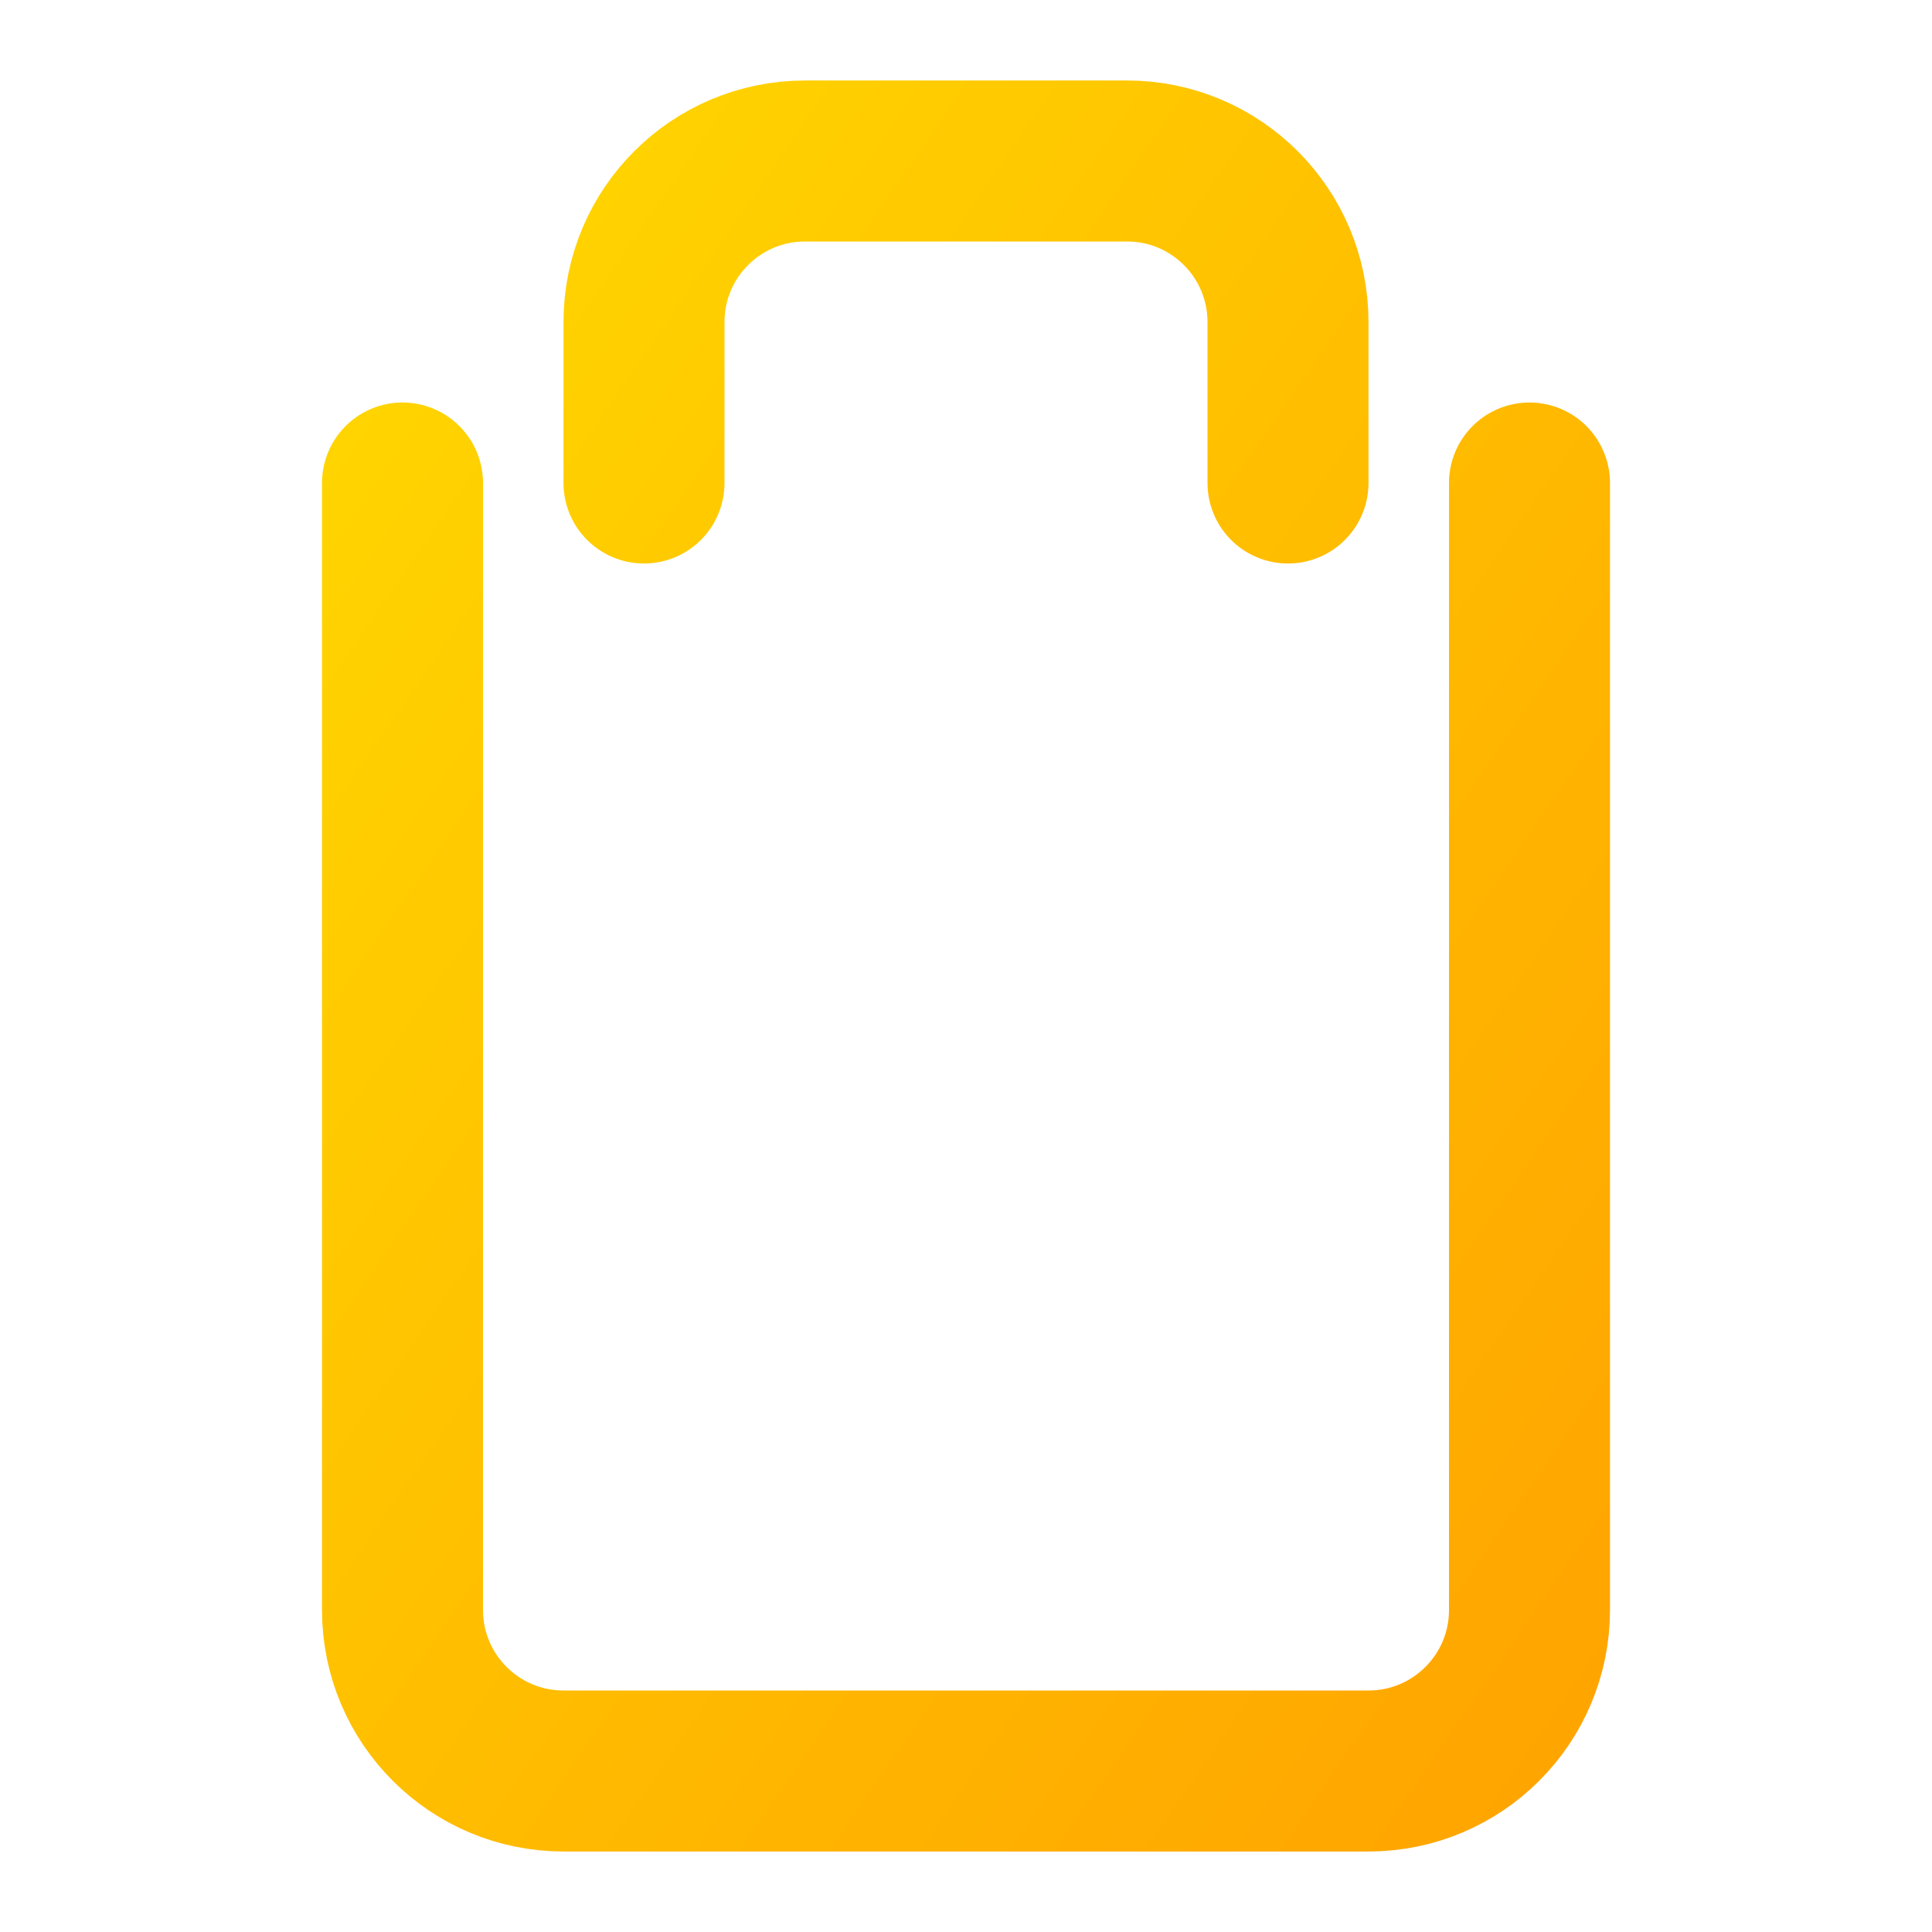
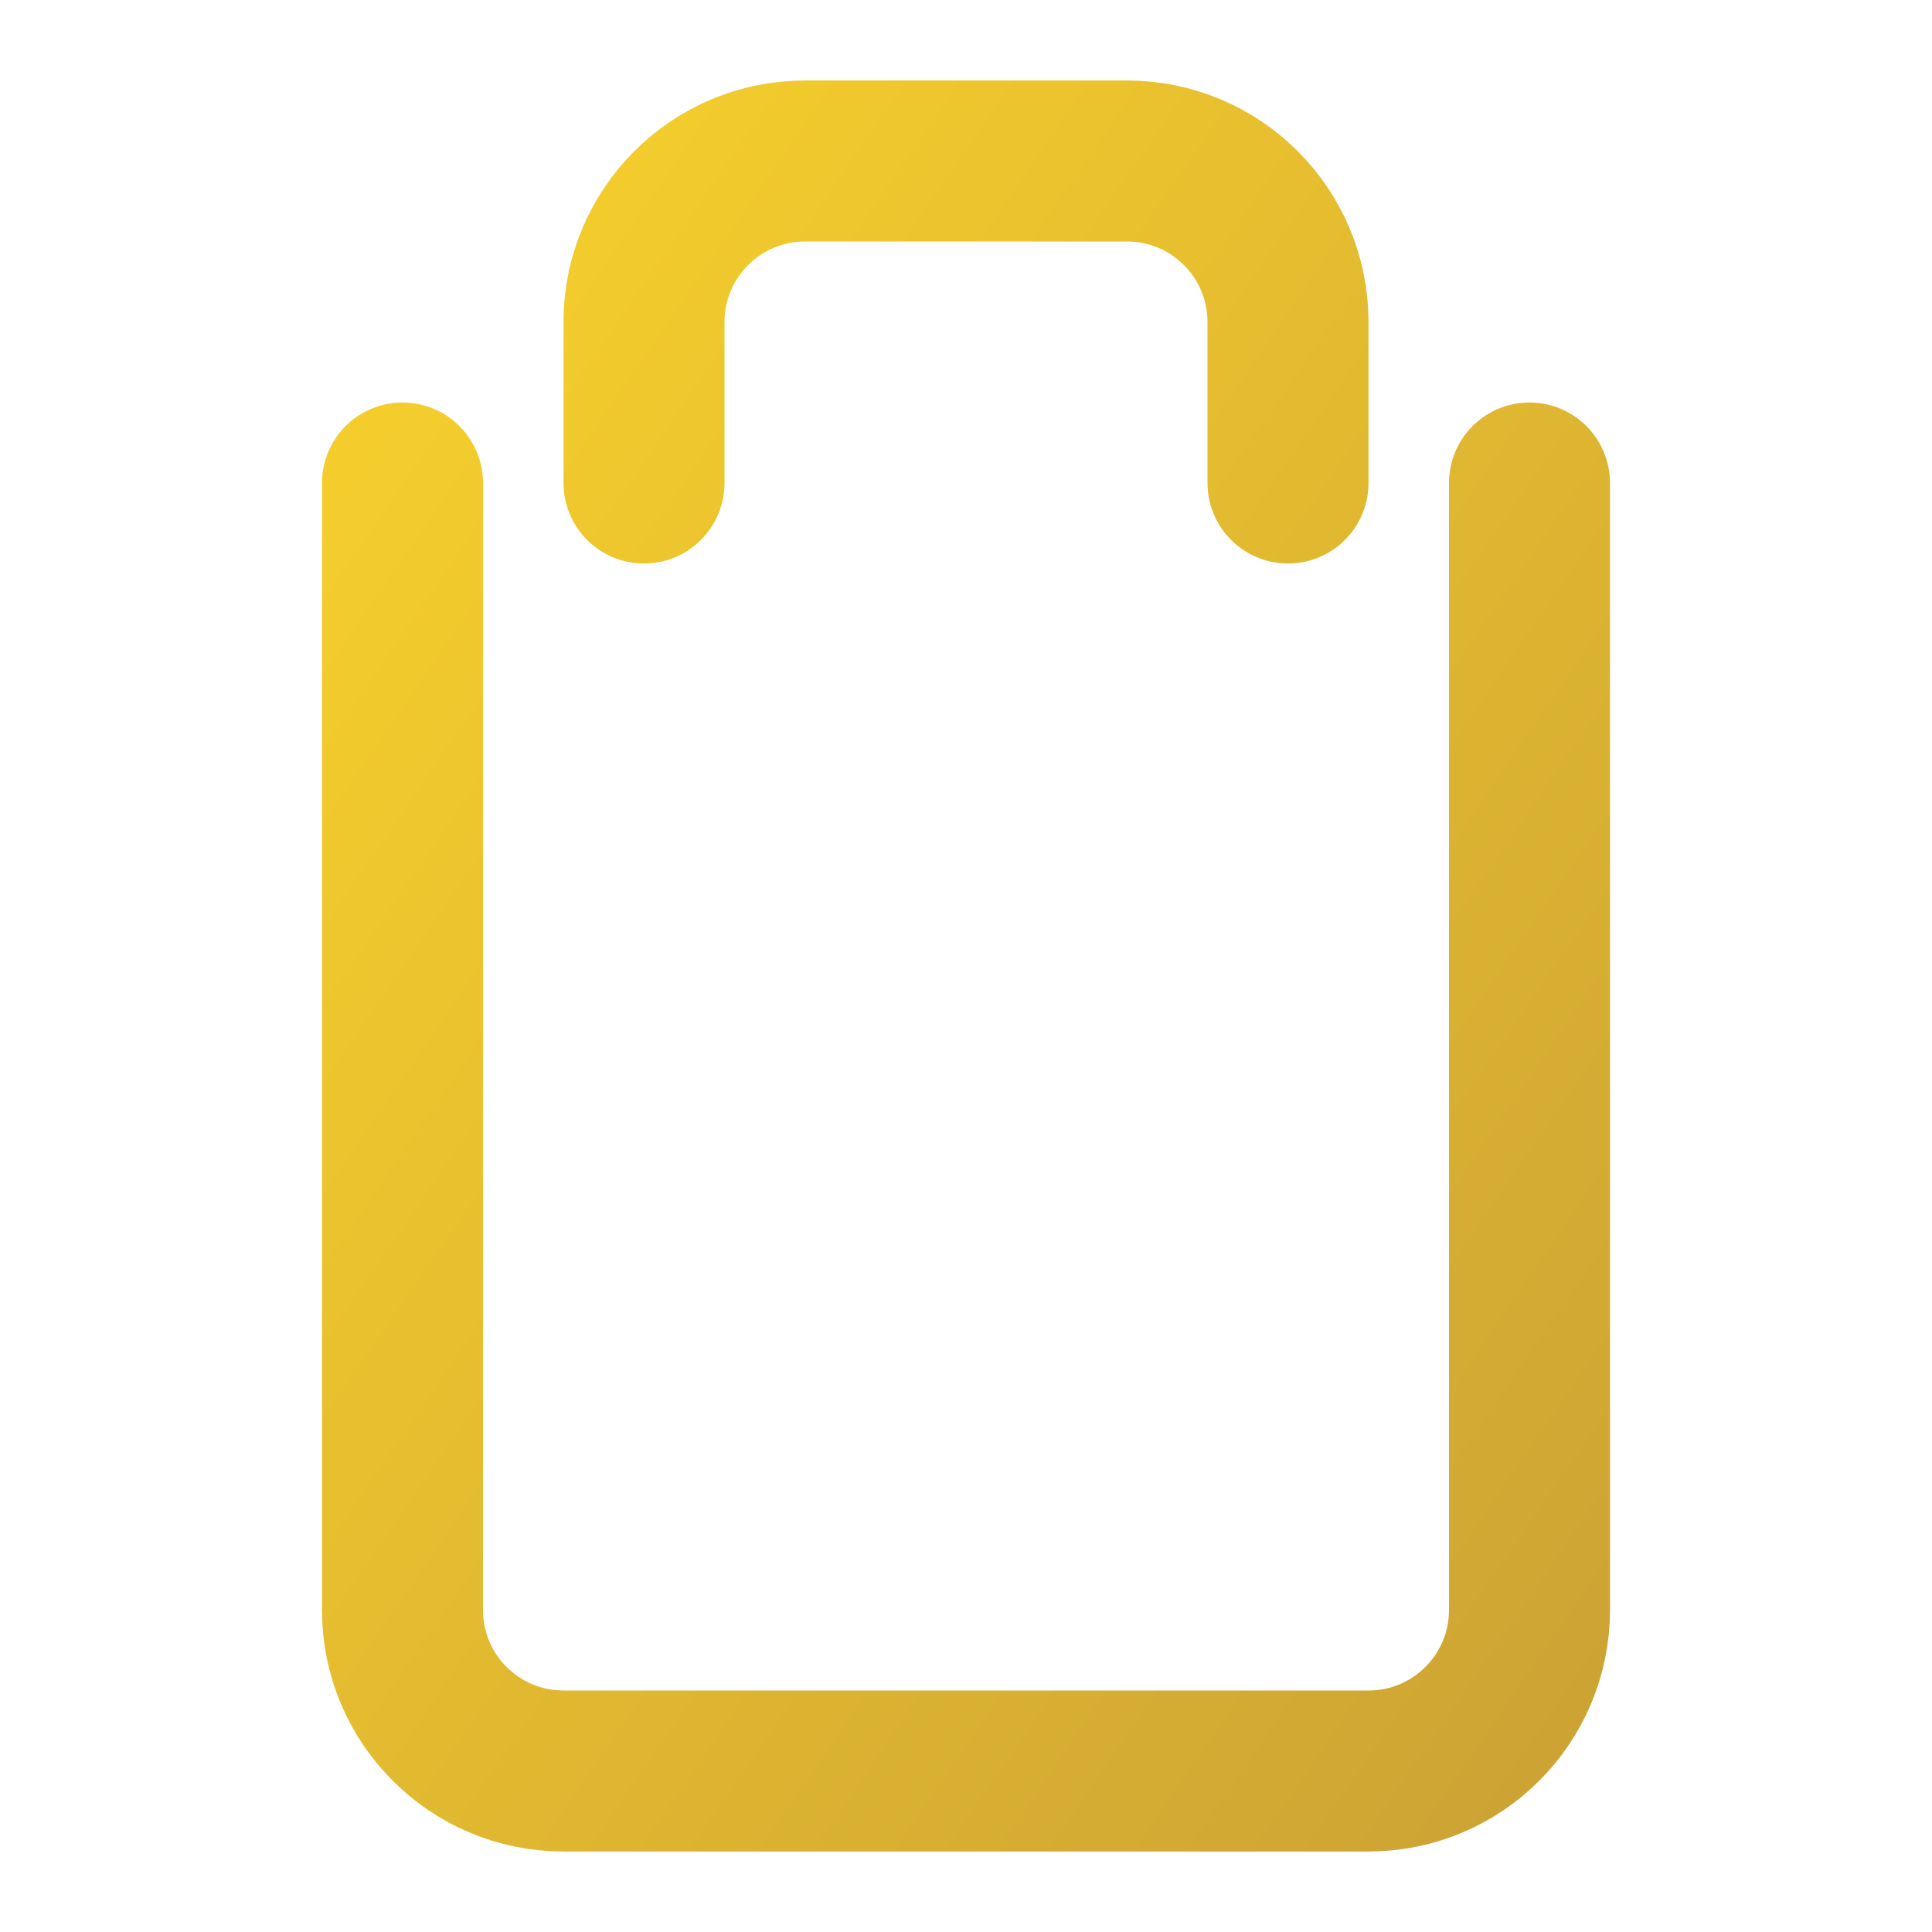
<svg xmlns="http://www.w3.org/2000/svg" width="24" height="24" viewBox="0 0 24 24" fill="none" stroke="url(#gold-gradient)" stroke-width="2" stroke-linecap="round" stroke-linejoin="round">
  <defs>
    <linearGradient id="gold-gradient" x1="0%" y1="0%" x2="100%" y2="100%">
-       <stop offset="0%" style="stop-color:#FFD700;stop-opacity:1" />
-       <stop offset="100%" style="stop-color:#FFA500;stop-opacity:1" />
+       <stop offset="0%" style="stop-color:#f7d02c;stop-opacity:1" />
+       <stop offset="100%" style="stop-color:#cda434;stop-opacity:1" />
    </linearGradient>
  </defs>
  <polyline points="3 6 5 6 21 6" />
  <path d="M19 6v14a2 2 0 0 1-2 2H7a2 2 0 0 1-2-2V6m3 0V4a2 2 0 0 1 2-2h4a2 2 0 0 1 2 2v2" />
  <line x1="10" y1="11" x2="10" y2="17" />
  <line x1="14" y1="11" x2="14" y2="17" />
</svg>
